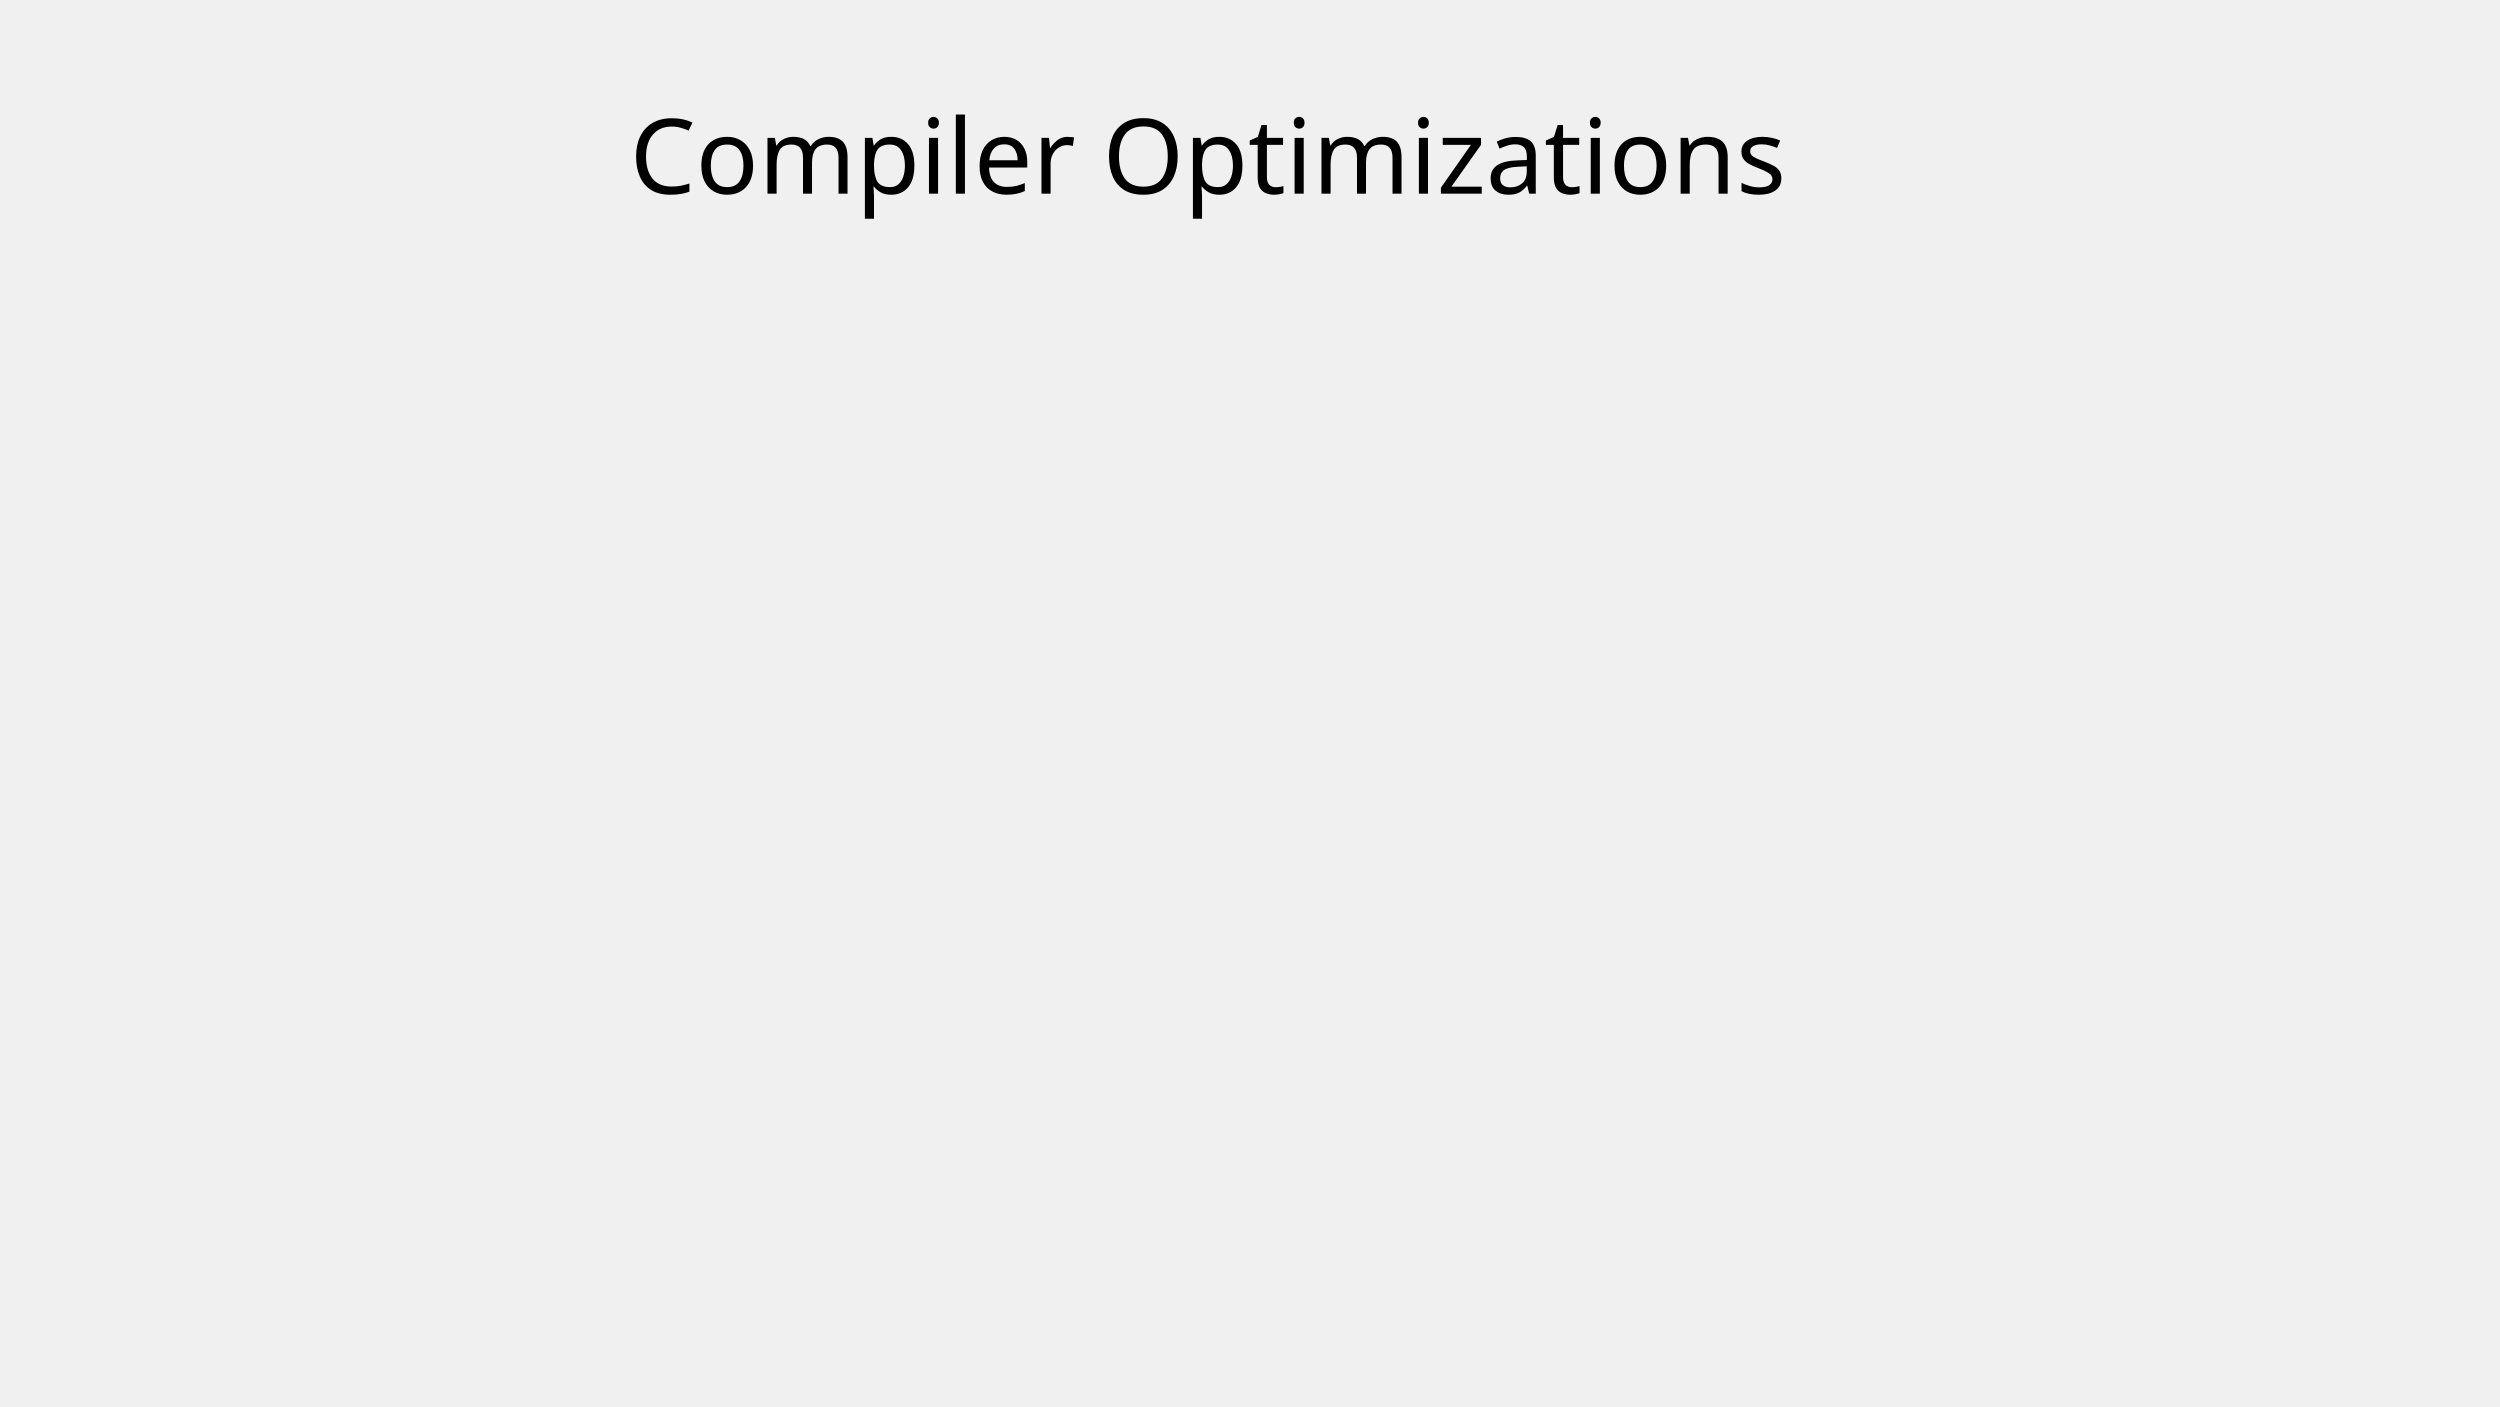
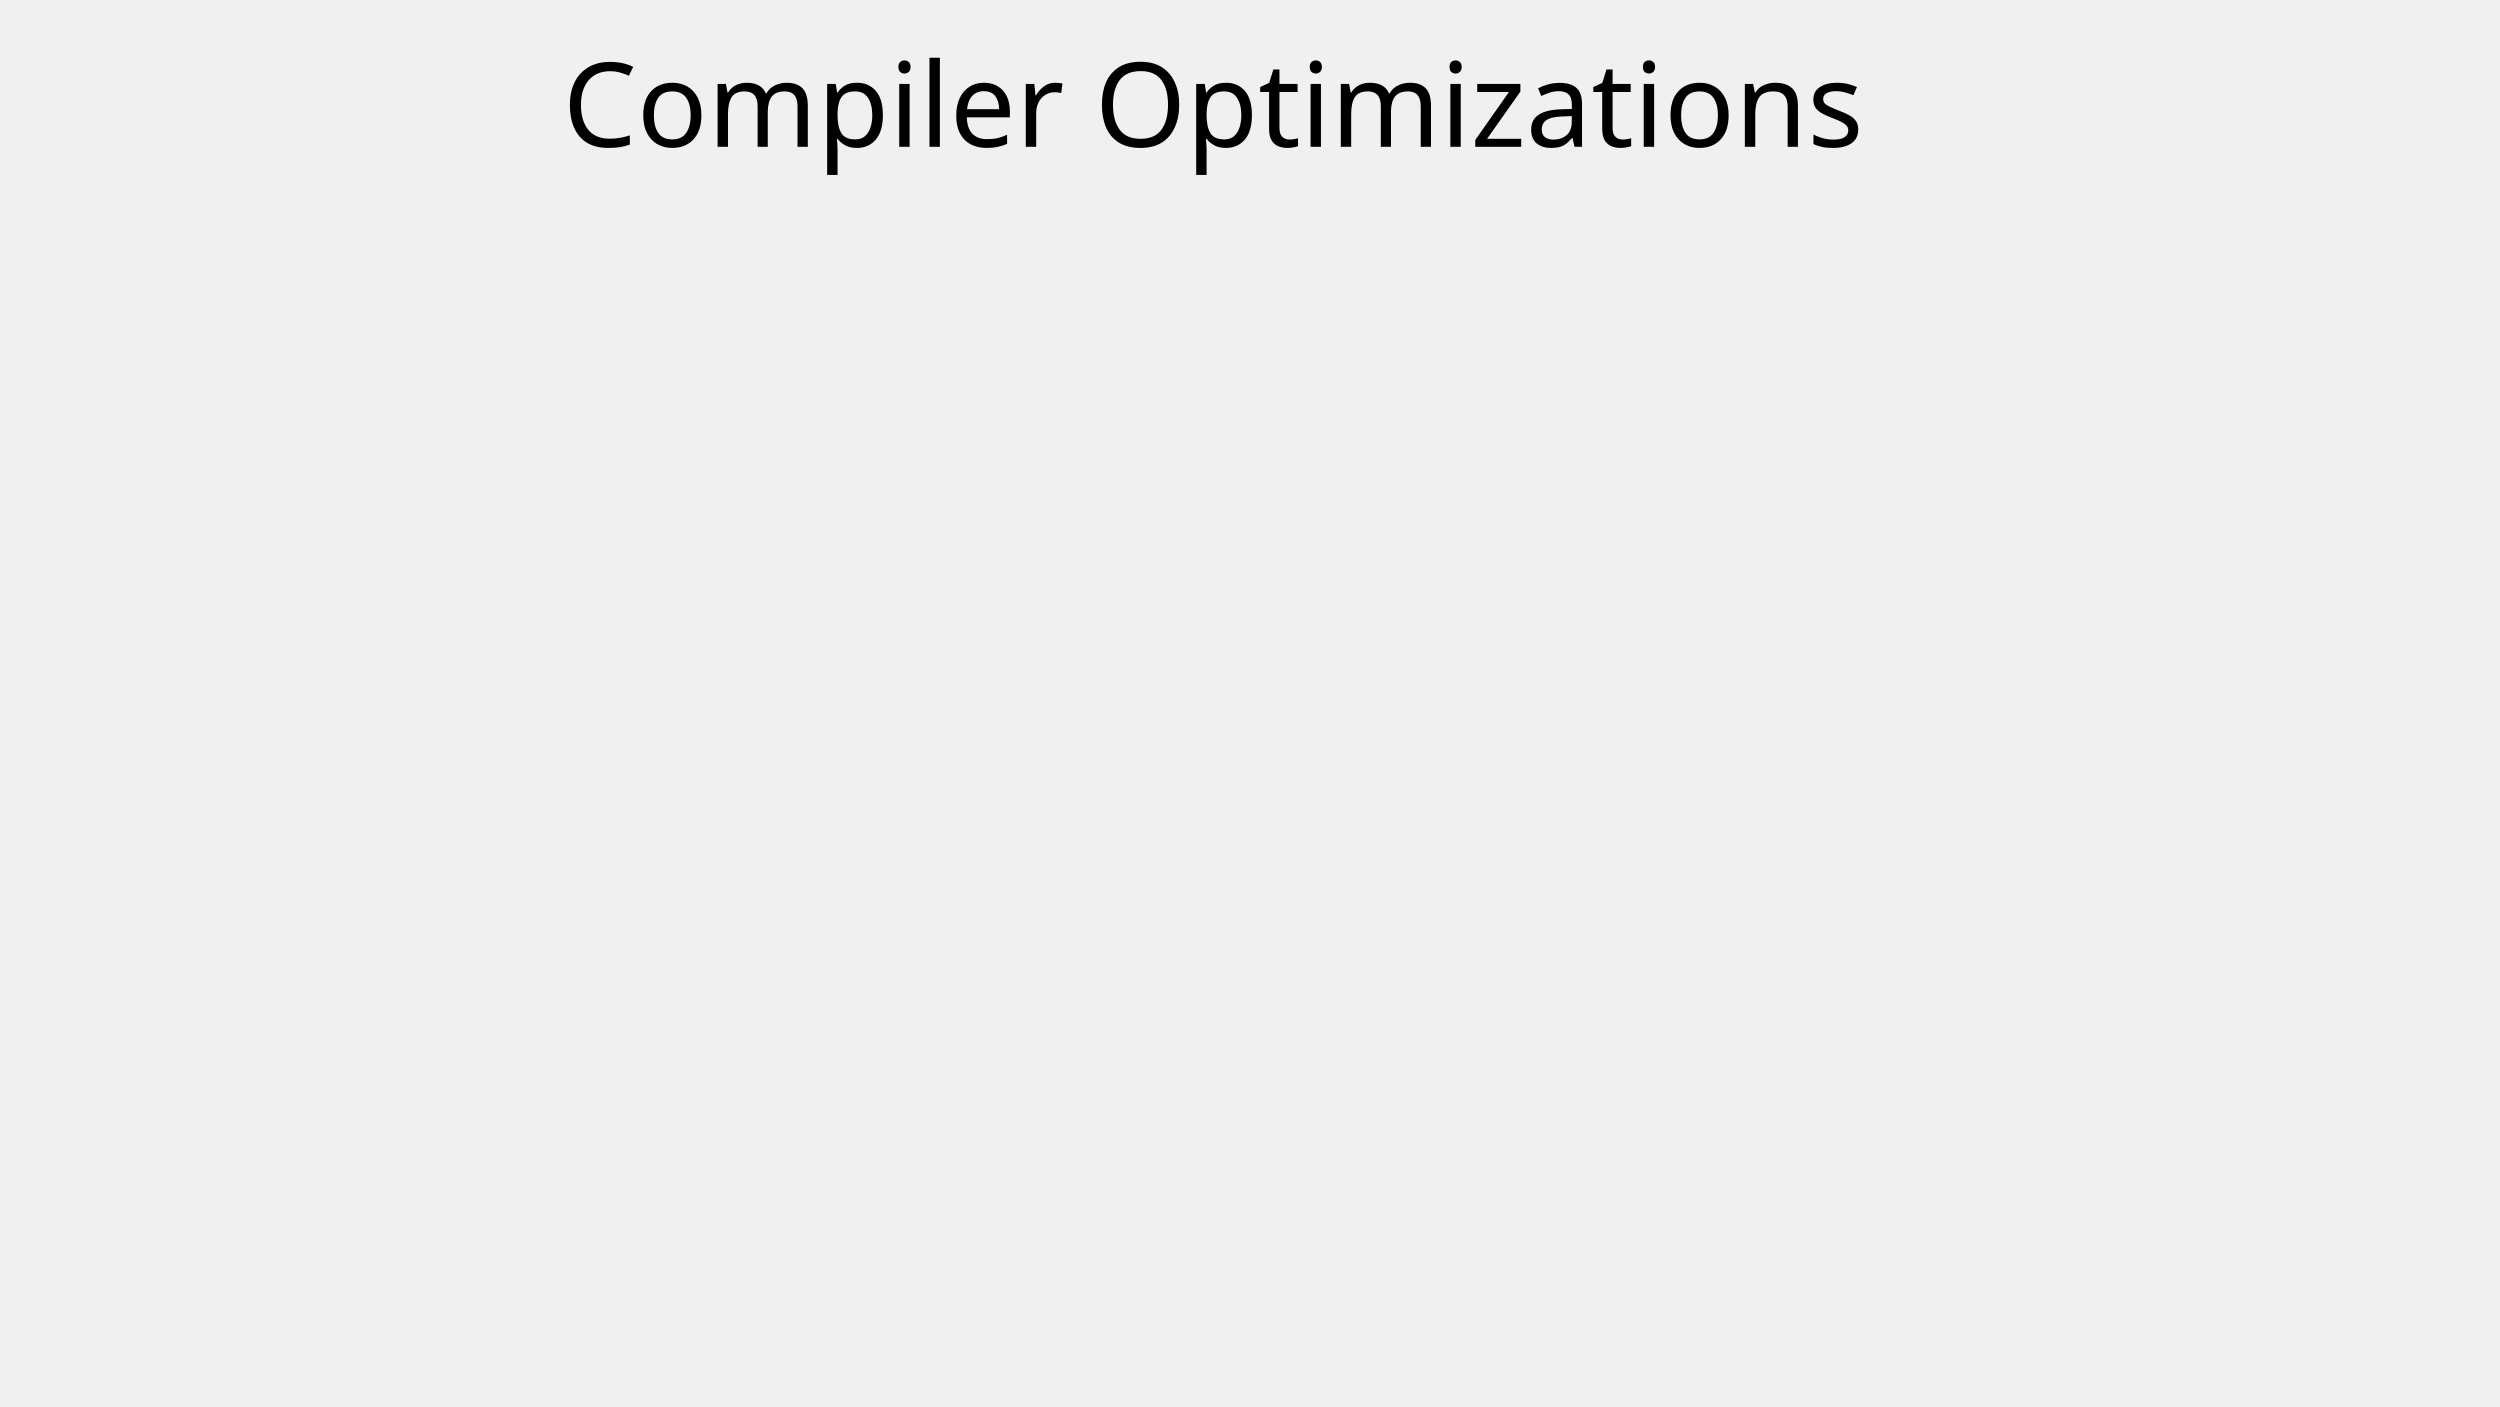
<svg xmlns="http://www.w3.org/2000/svg" xmlns:ns1="https://launchpad.net/jessyink" width="1280" height="720" viewBox="0 0 338.667 190.5" version="1.1" id="svg8">
  <defs id="defs2" />
  <g ns1:masterSlide="masterSlide" id="layer1" transform="translate(0,-106.5)" style="display:none">
-     <rect style="opacity:0.99;fill:#aaccff;fill-opacity:0.75;stroke:none;stroke-width:0.661;stroke-miterlimit:4;stroke-dasharray:none;stroke-dashoffset:0;stroke-opacity:1" id="rect914" width="338.667" height="44.223" x="5.0862632e-06" y="106.5" />
-     <rect style="opacity:0.99;fill:#aaccff;fill-opacity:0.75;stroke:none;stroke-width:0.661;stroke-miterlimit:4;stroke-dasharray:none;stroke-dashoffset:0;stroke-opacity:1" id="rect916" width="338.667" height="8.693" x="5.0862632e-06" y="288.307" />
-   </g>
-   <g id="layer2" style="display:none">
-     <circle style="opacity:0.99;fill:#fbfbfb;fill-opacity:0.75;stroke:#000000;stroke-width:1.058;stroke-miterlimit:4;stroke-dasharray:none;stroke-dashoffset:0;stroke-opacity:1" id="path1493" cx="69.223" cy="111.923" r="29.56" />
-     <circle r="2.527" cy="111.923" cx="69.223" id="circle1495" style="opacity:0.99;fill:#fbfbfb;fill-opacity:0.75;stroke:#000000;stroke-width:1.058;stroke-miterlimit:4;stroke-dasharray:none;stroke-dashoffset:0;stroke-opacity:1" />
+     <g id="g831" transform="translate(-4.65913,15.88067)">
+       <rect y="92.488" x="6.527" height="186.763" width="334.93" id="rect815" style="display:inline;opacity:0.99;fill:#fbfbfb;fill-opacity:1;stroke:#ffffff;stroke-width:3.737;stroke-miterlimit:4;stroke-dasharray:none;stroke-dashoffset:0;stroke-opacity:1" />
+       <rect y="90.619" x="4.659" height="30.004" width="338.667" id="rect914" style="display:inline;opacity:0.99;fill:#aaccff;fill-opacity:0.75;stroke:none;stroke-width:0.545;stroke-miterlimit:4;stroke-dasharray:none;stroke-dashoffset:0;stroke-opacity:1" />
+     </g>
  </g>
  <g id="g1554" style="display:inline">
-     <text id="text1548" y="26.236" x="85.312" style="font-style:normal;font-variant:normal;font-weight:normal;font-stretch:normal;font-size:14.111px;line-height:1.25;font-family:'Libre Baskerville';-inkscape-font-specification:'Libre Baskerville';letter-spacing:0px;word-spacing:0px;fill:#000000;fill-opacity:1;stroke:none;stroke-width:0.265" xml:space="preserve">
-       <tspan style="stroke-width:0.265" y="26.236" x="85.312" id="tspan1546">Compiler Optimizations</tspan>
+     <text id="text1548" y="19.886" x="76.23" style="font-style:normal;font-variant:normal;font-weight:normal;font-stretch:normal;font-size:14.111px;line-height:1.25;font-family:'Libre Baskerville';-inkscape-font-specification:'Libre Baskerville';letter-spacing:0px;word-spacing:0px;fill:#000000;fill-opacity:1;stroke:none;stroke-width:0.265" xml:space="preserve">
+       <tspan style="font-style:normal;font-variant:normal;font-weight:normal;font-stretch:normal;font-size:15.875px;font-family:Verdana;-inkscape-font-specification:Verdana;stroke-width:0.265" y="19.886" x="76.23" id="tspan1546">Compiler Optimizations</tspan>
    </text>
  </g>
</svg>
